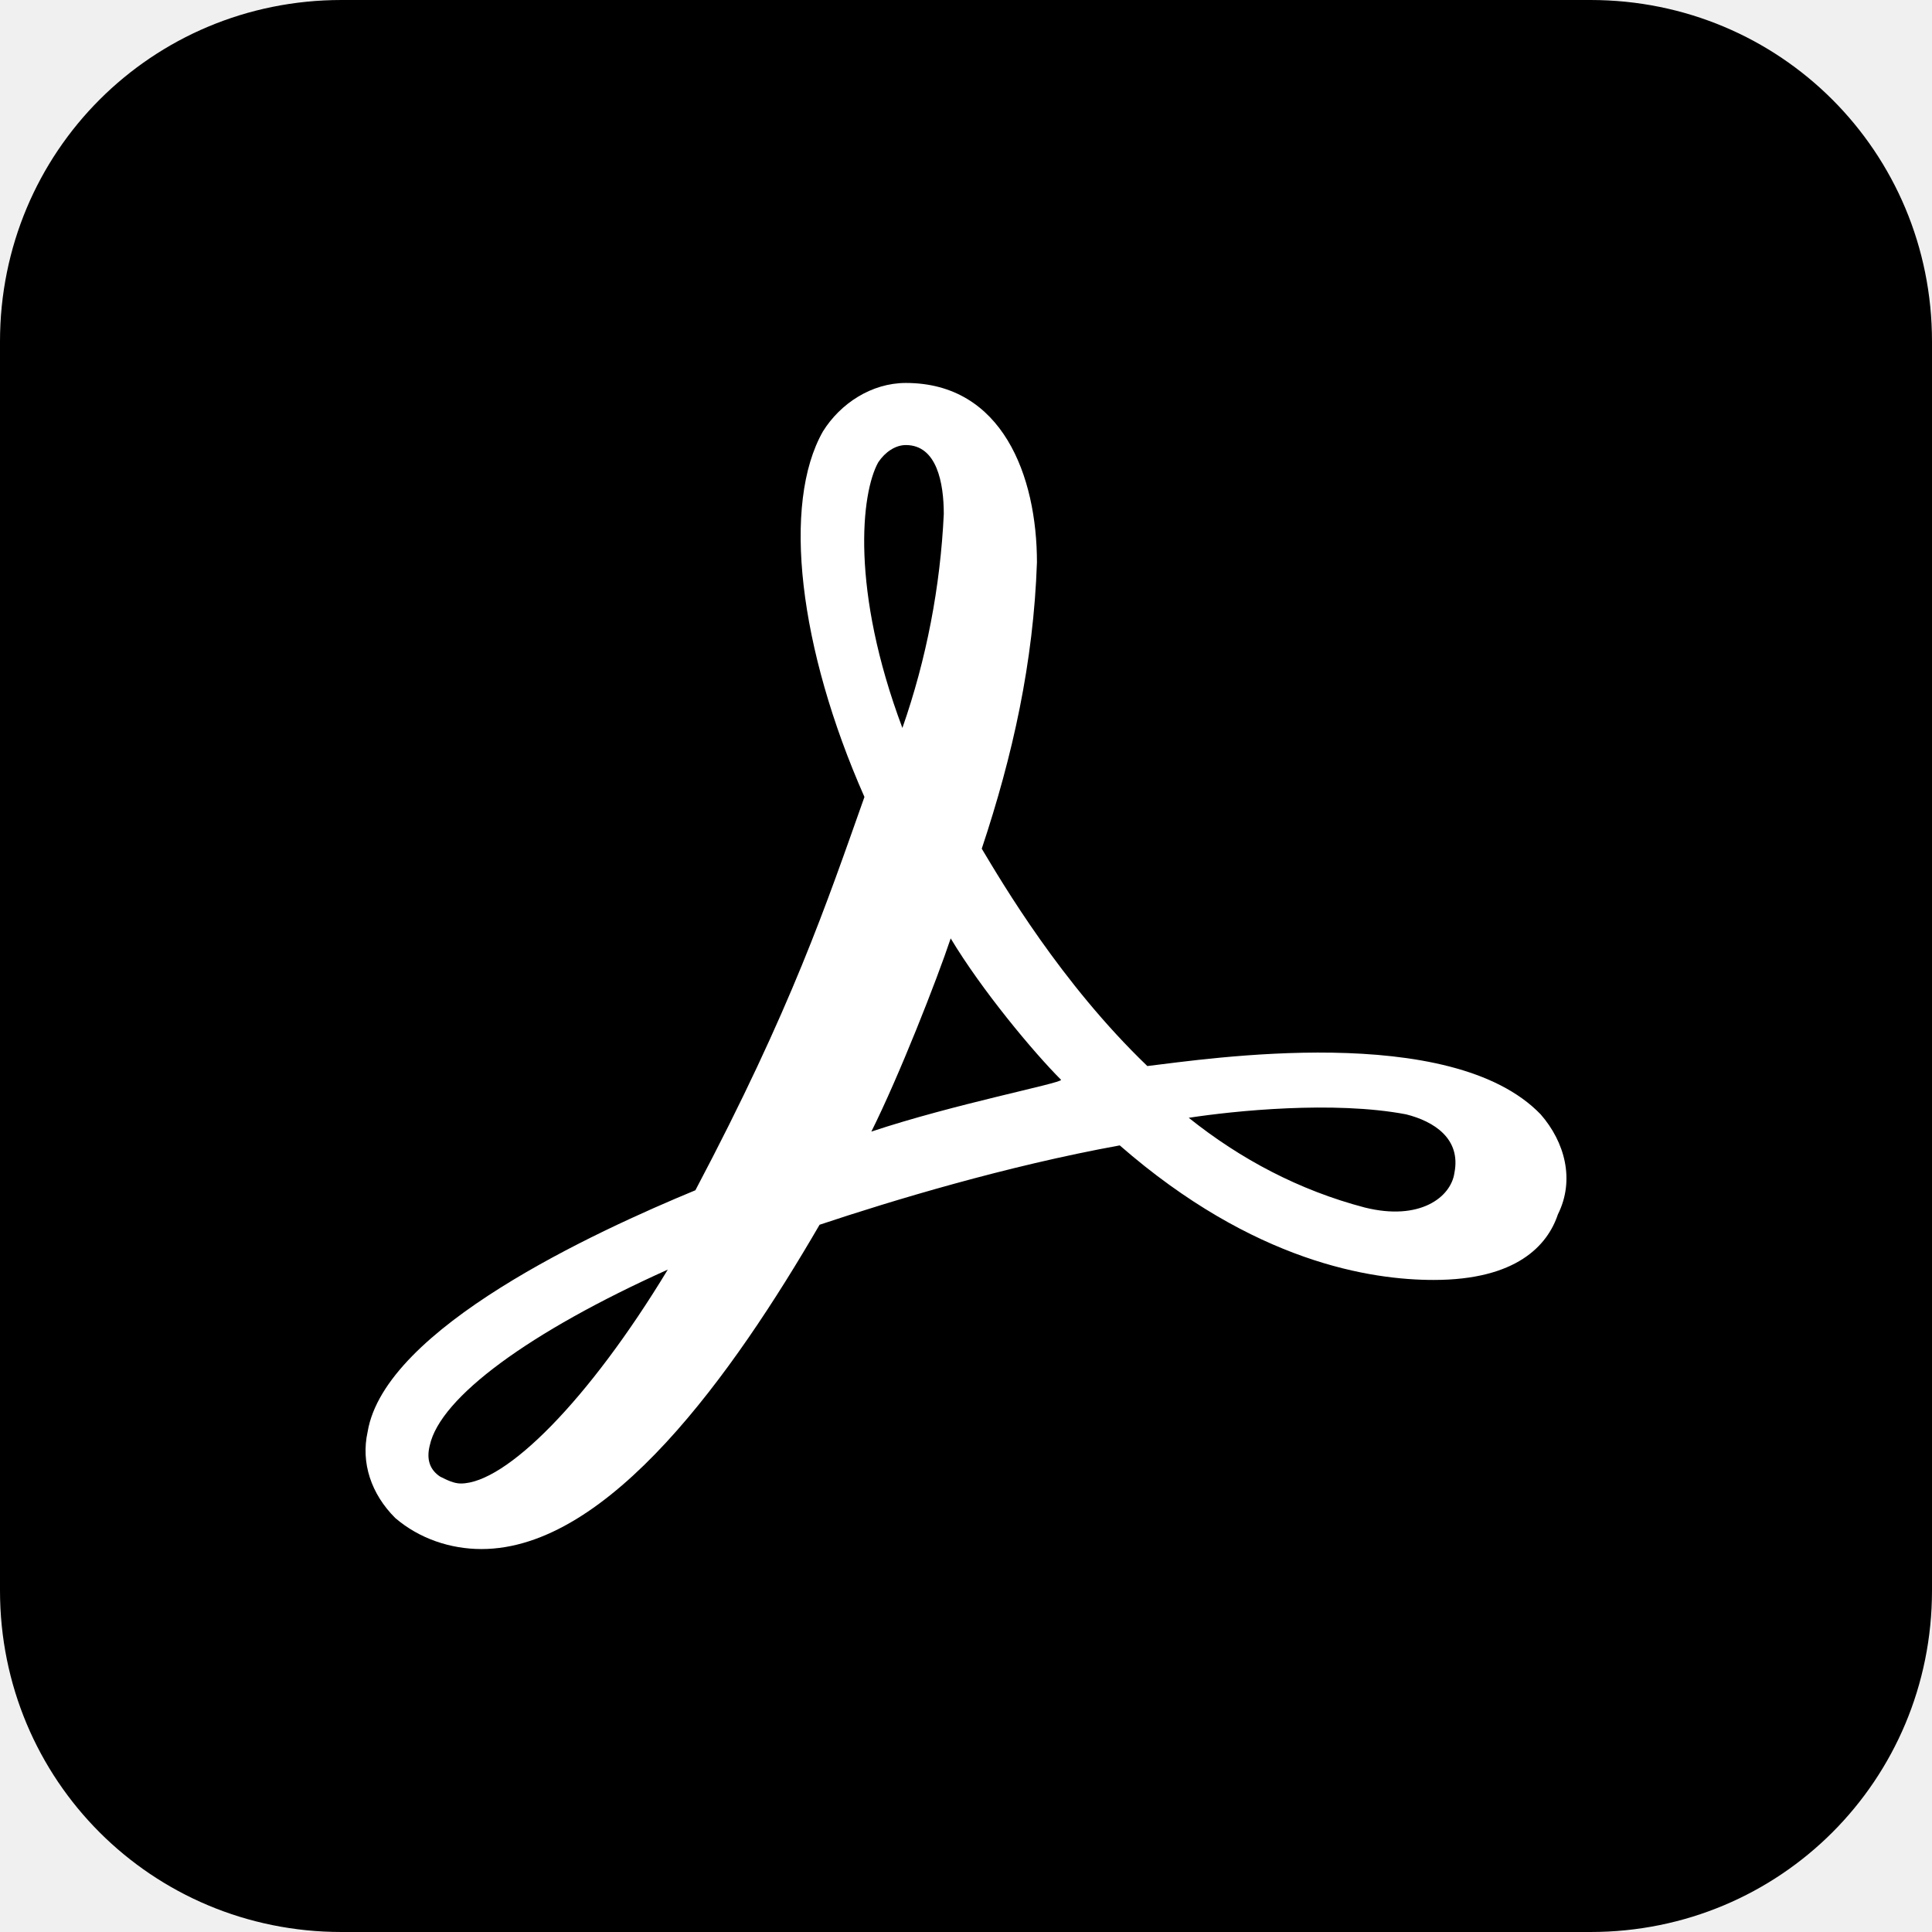
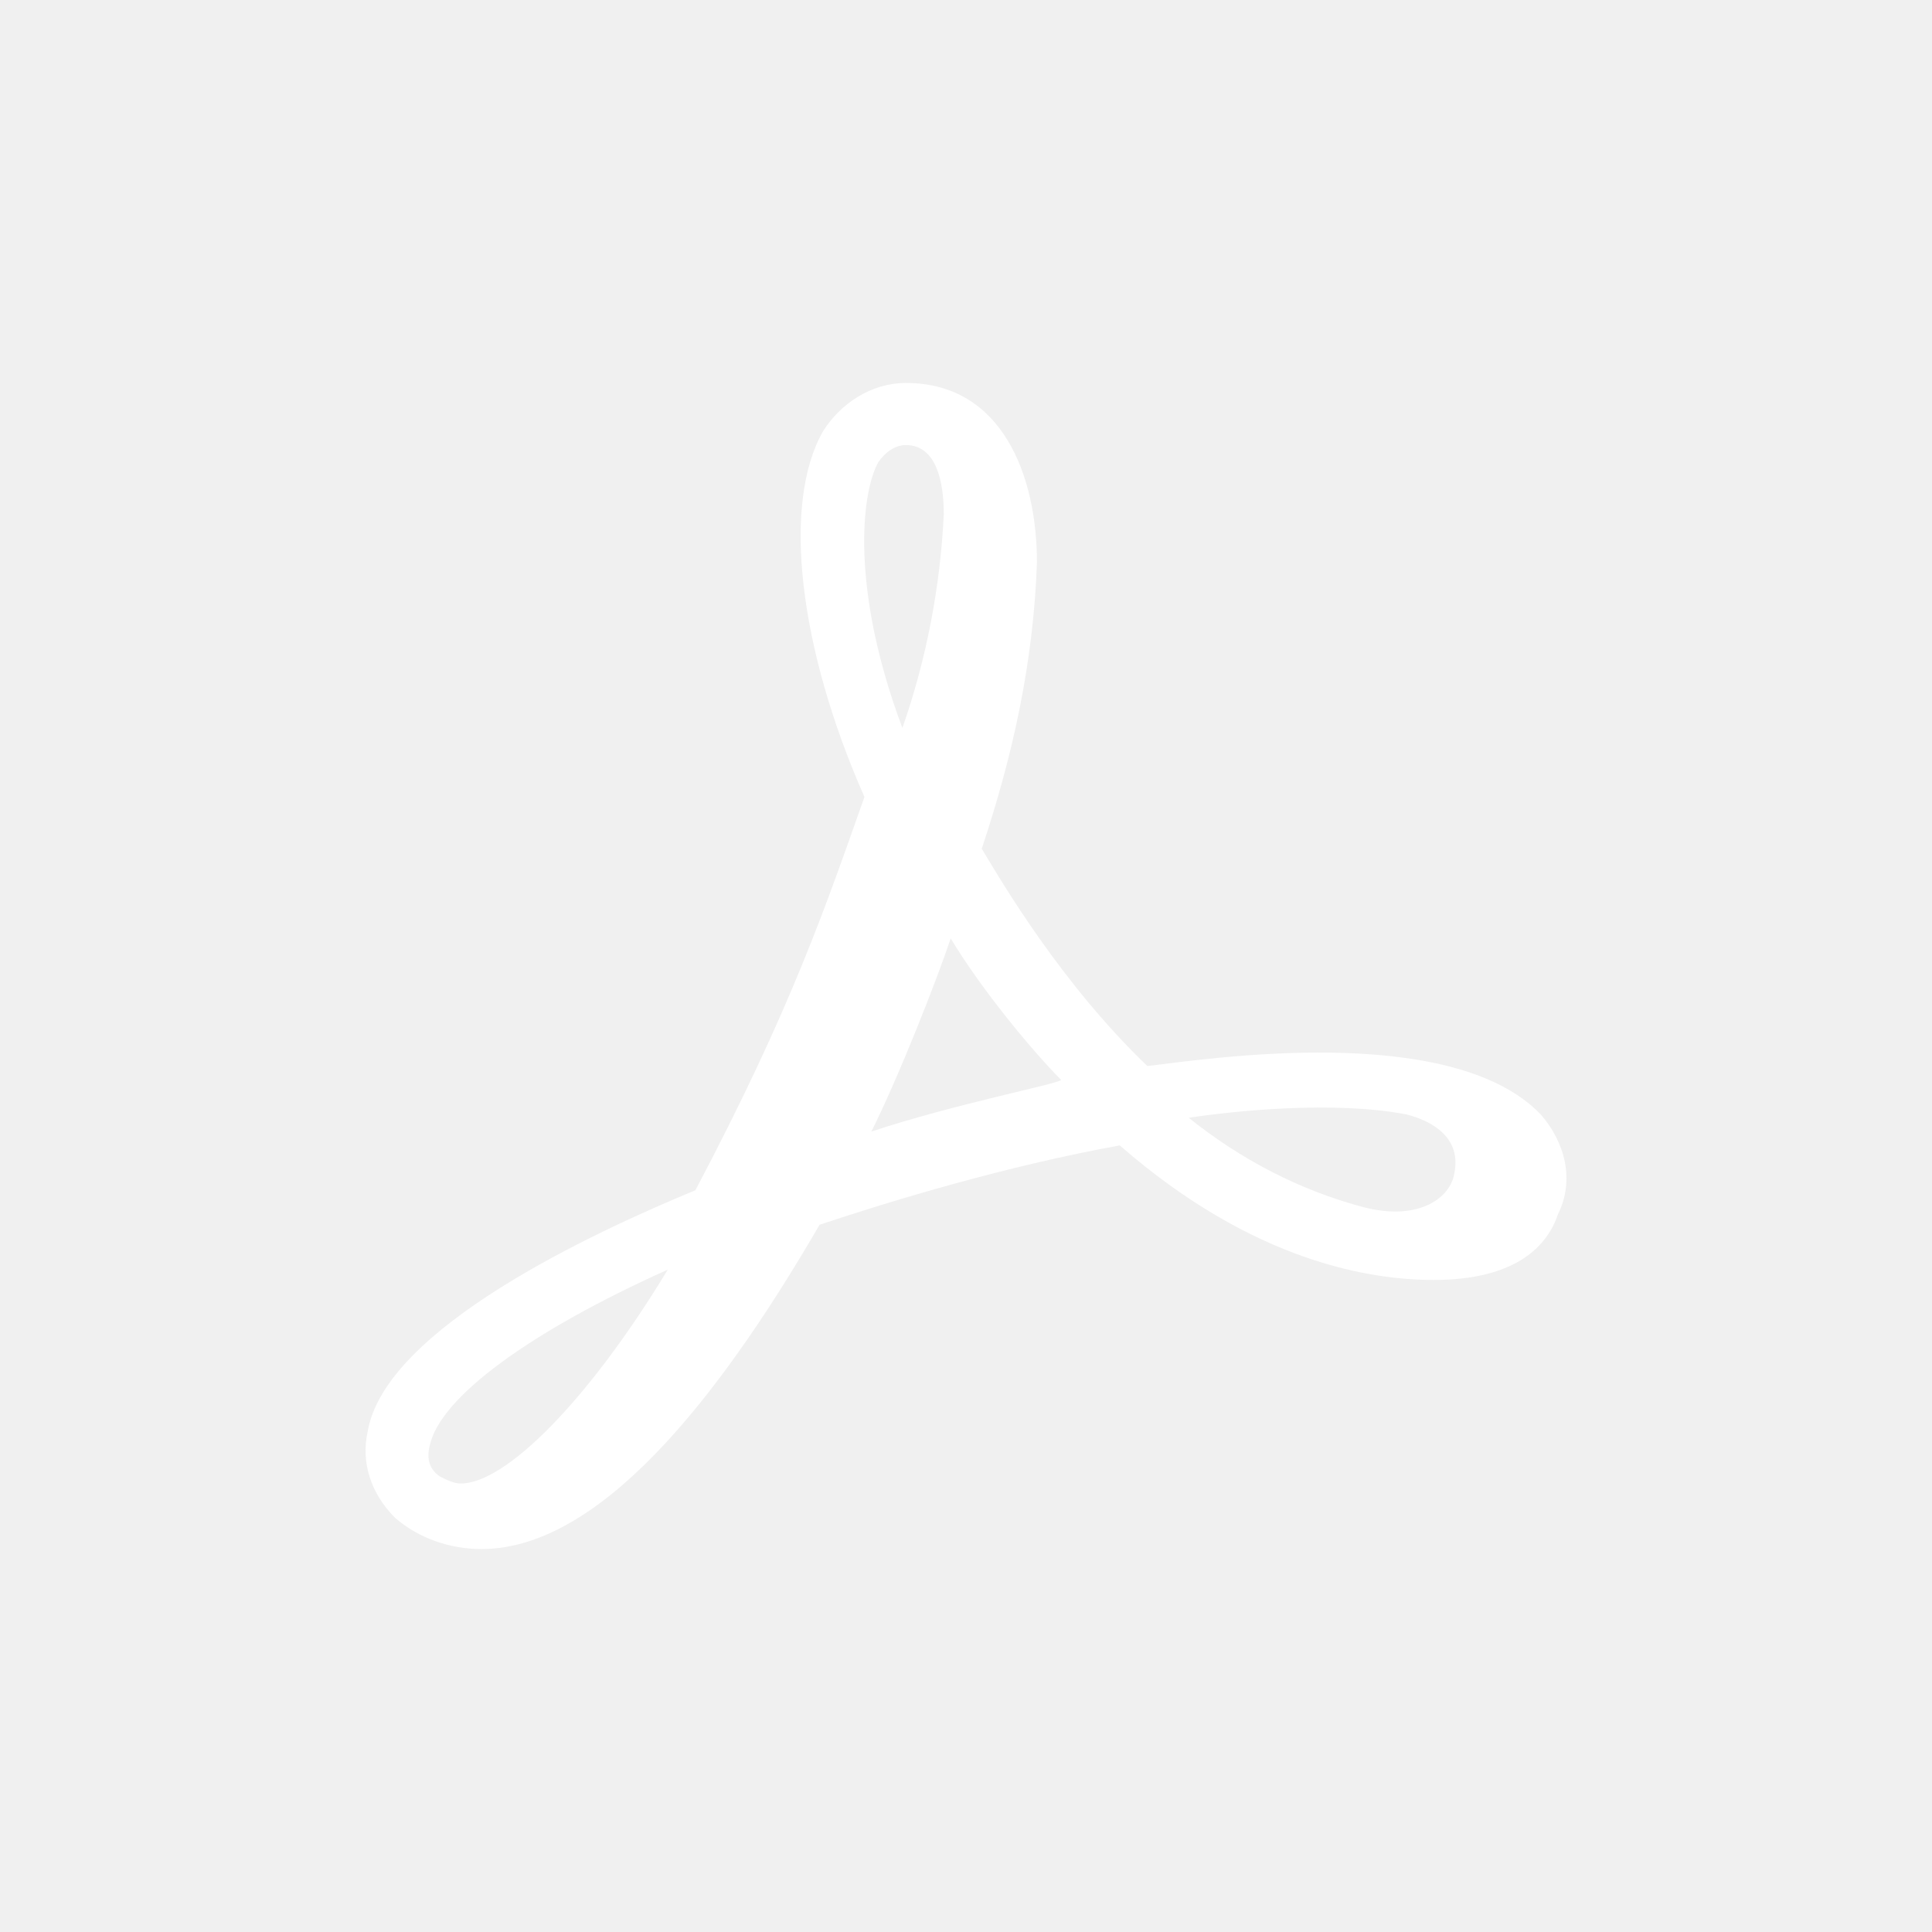
<svg xmlns="http://www.w3.org/2000/svg" width="256" height="256">
-   <path fill="#000" d="M45.257 0h165.485C235.886 0 256 20.114 256 45.257v165.486C256 235.886 235.886 256 210.742 256H45.257C20.114 256 0 235.886 0 210.743V45.257C0 20.114 20.114 0 45.257 0z" />
  <path fill="#FFF" d="M204.144 147.657c-11.887-12.343-44.344-7.314-52.115-6.4-11.428-10.972-19.199-24.229-21.942-28.8 4.114-12.343 6.856-24.686 7.314-37.942 0-11.429-4.571-23.771-17.372-23.771-4.571 0-8.686 2.742-10.972 6.399-5.485 9.601-3.2 28.801 5.486 48.458-5.028 14.171-9.6 27.885-22.4 52.114-13.257 5.484-41.143 18.285-43.429 32-.914 4.113.457 8.229 3.657 11.428 3.2 2.743 7.314 4.114 11.429 4.114 16.914 0 33.371-23.313 44.8-42.972 9.6-3.199 24.686-7.771 39.772-10.514 17.828 15.543 33.371 17.828 41.6 17.828 10.971 0 15.086-4.571 16.457-8.686 2.285-4.57.914-9.599-2.285-13.256zm-11.43 7.772c-.457 3.2-4.57 6.399-11.885 4.571-8.686-2.285-16.457-6.4-23.314-11.886 5.943-.915 19.199-2.286 28.8-.457 3.657.914 7.314 3.2 6.399 7.772zm-76.342-94.172c.914-1.371 2.286-2.285 3.657-2.285 4.114 0 5.028 5.028 5.028 9.143-.457 9.601-2.286 19.2-5.485 28.343-6.858-18.286-5.486-31.087-3.2-35.201zm-.914 88.686c3.657-7.314 8.686-20.115 10.514-25.601 4.114 6.856 10.971 15.086 14.629 18.743 0 .458-14.172 3.2-25.143 6.858zm-26.972 18.286C77.972 185.6 67 196.571 61.057 196.571c-.914 0-1.829-.457-2.743-.914-1.372-.915-1.829-2.286-1.372-4.114 1.372-6.4 13.258-15.086 31.544-23.314z" />
</svg>
